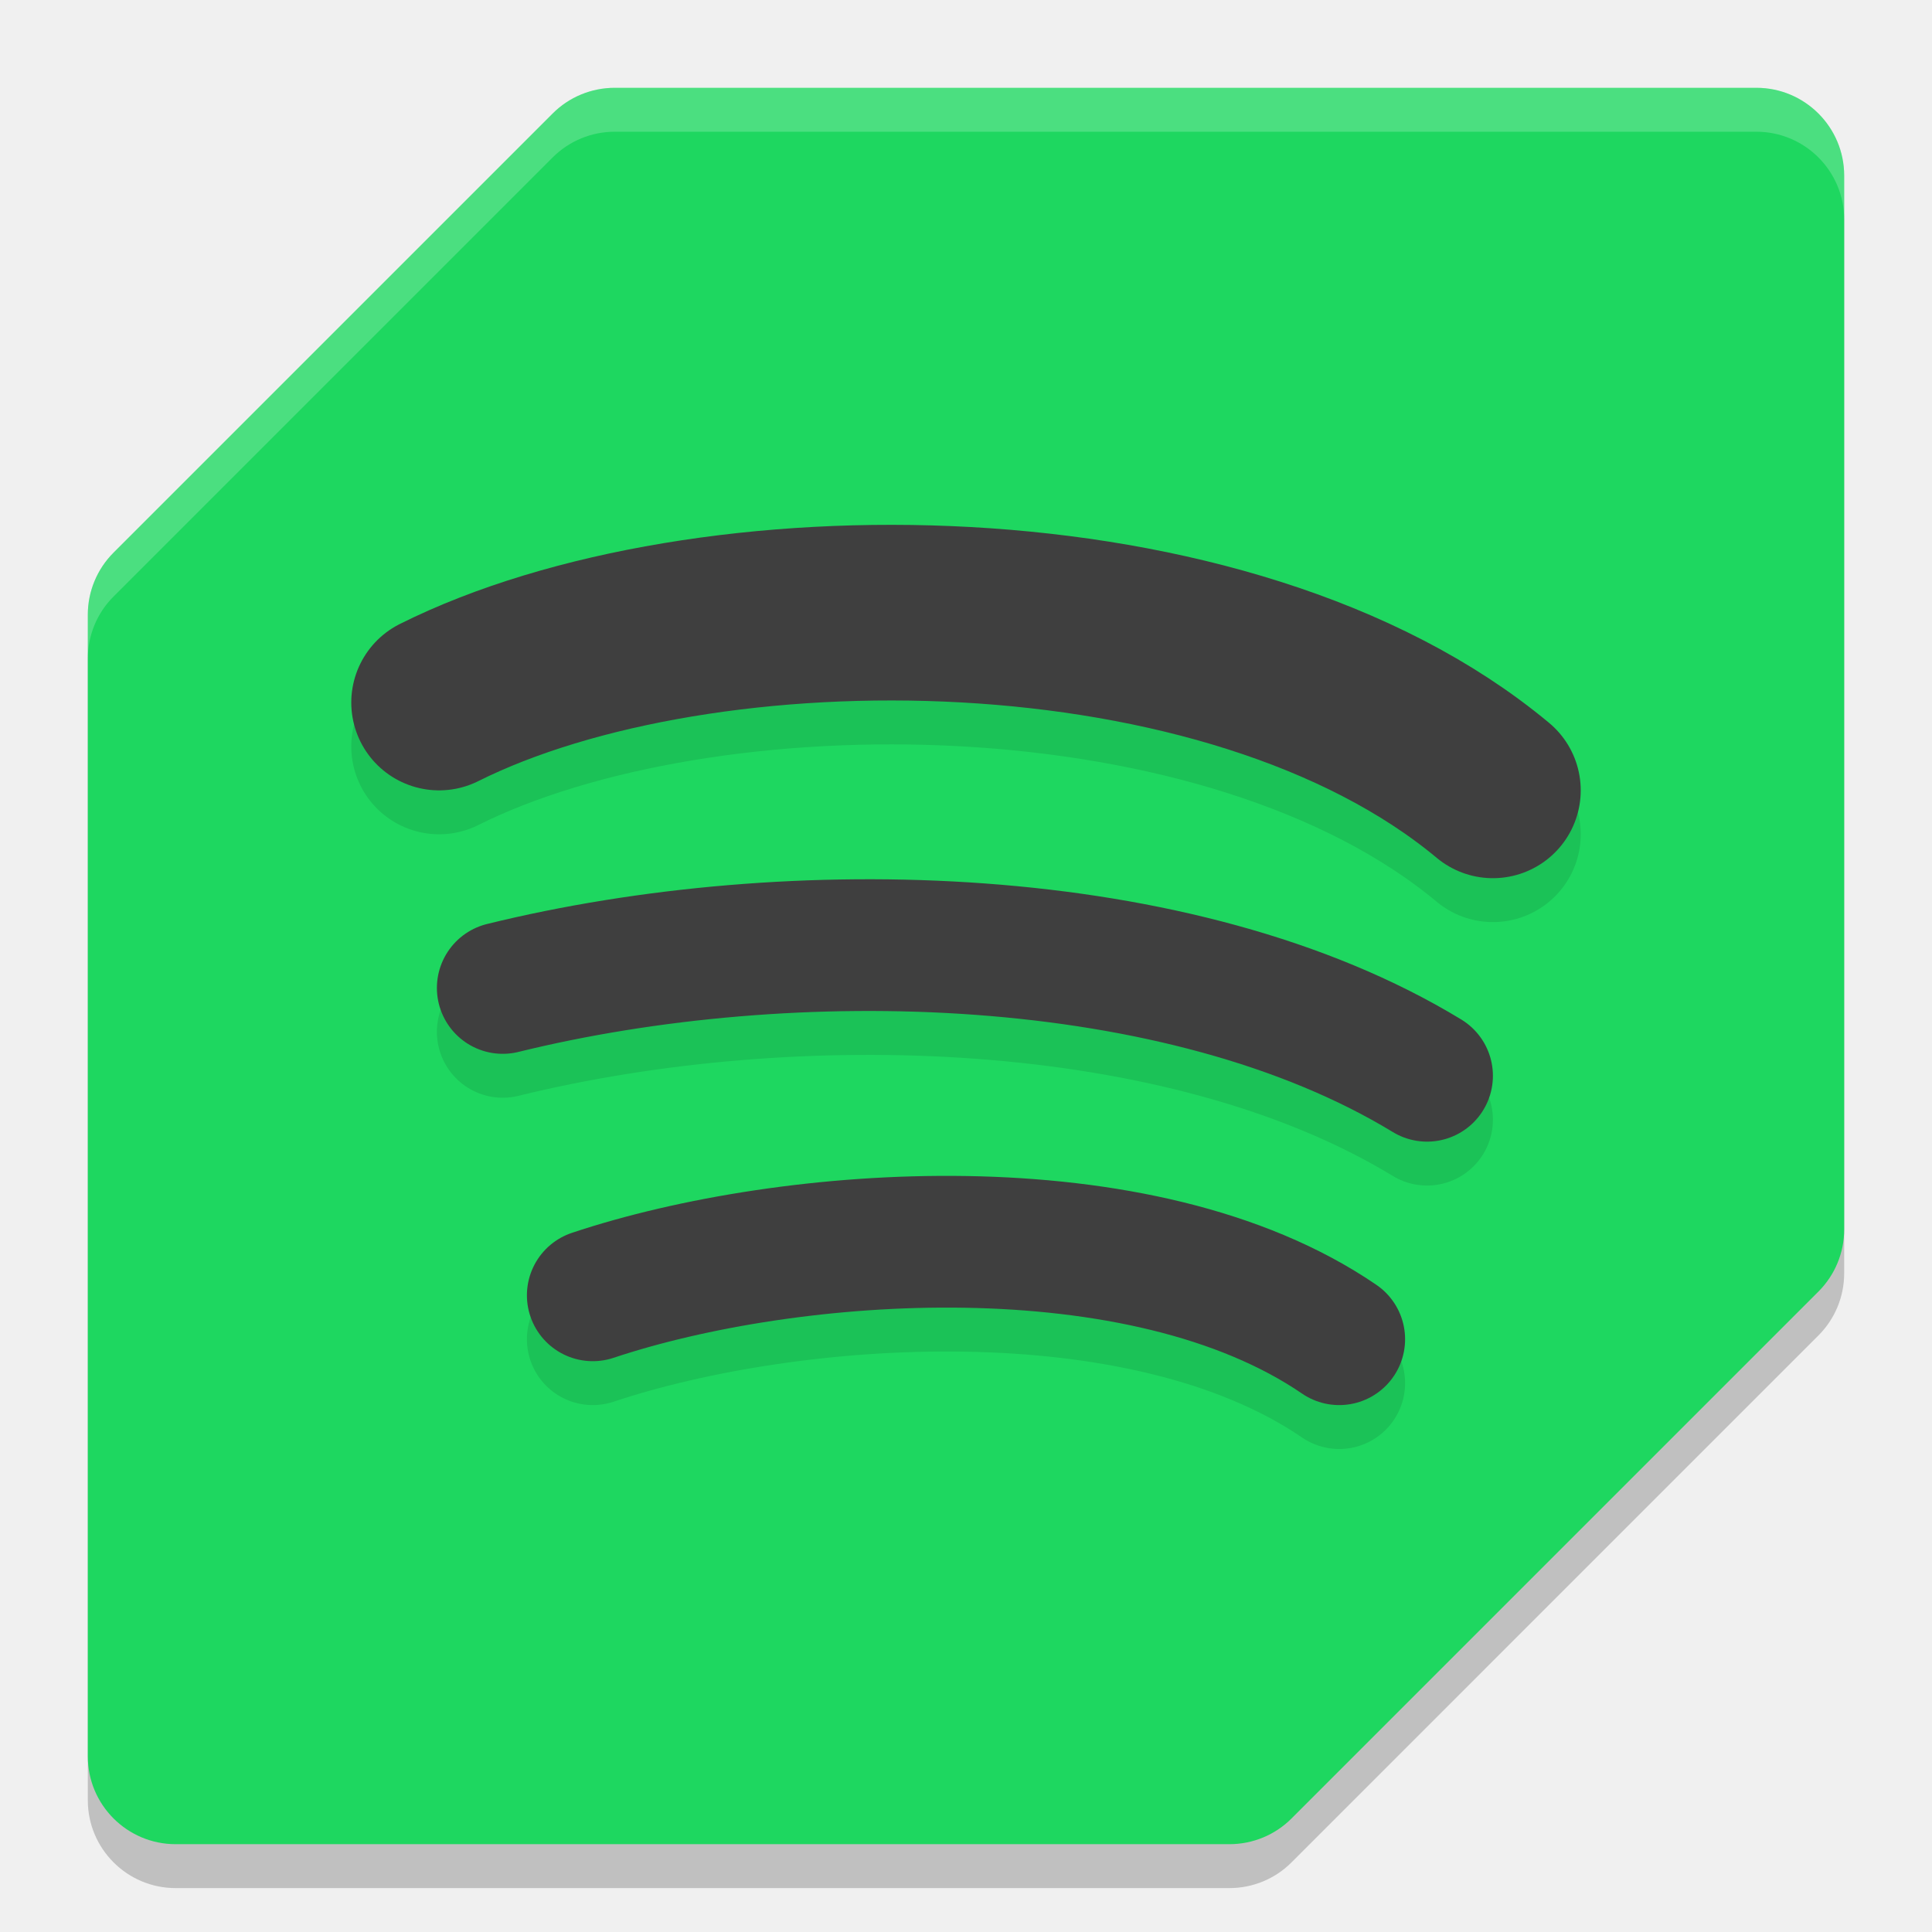
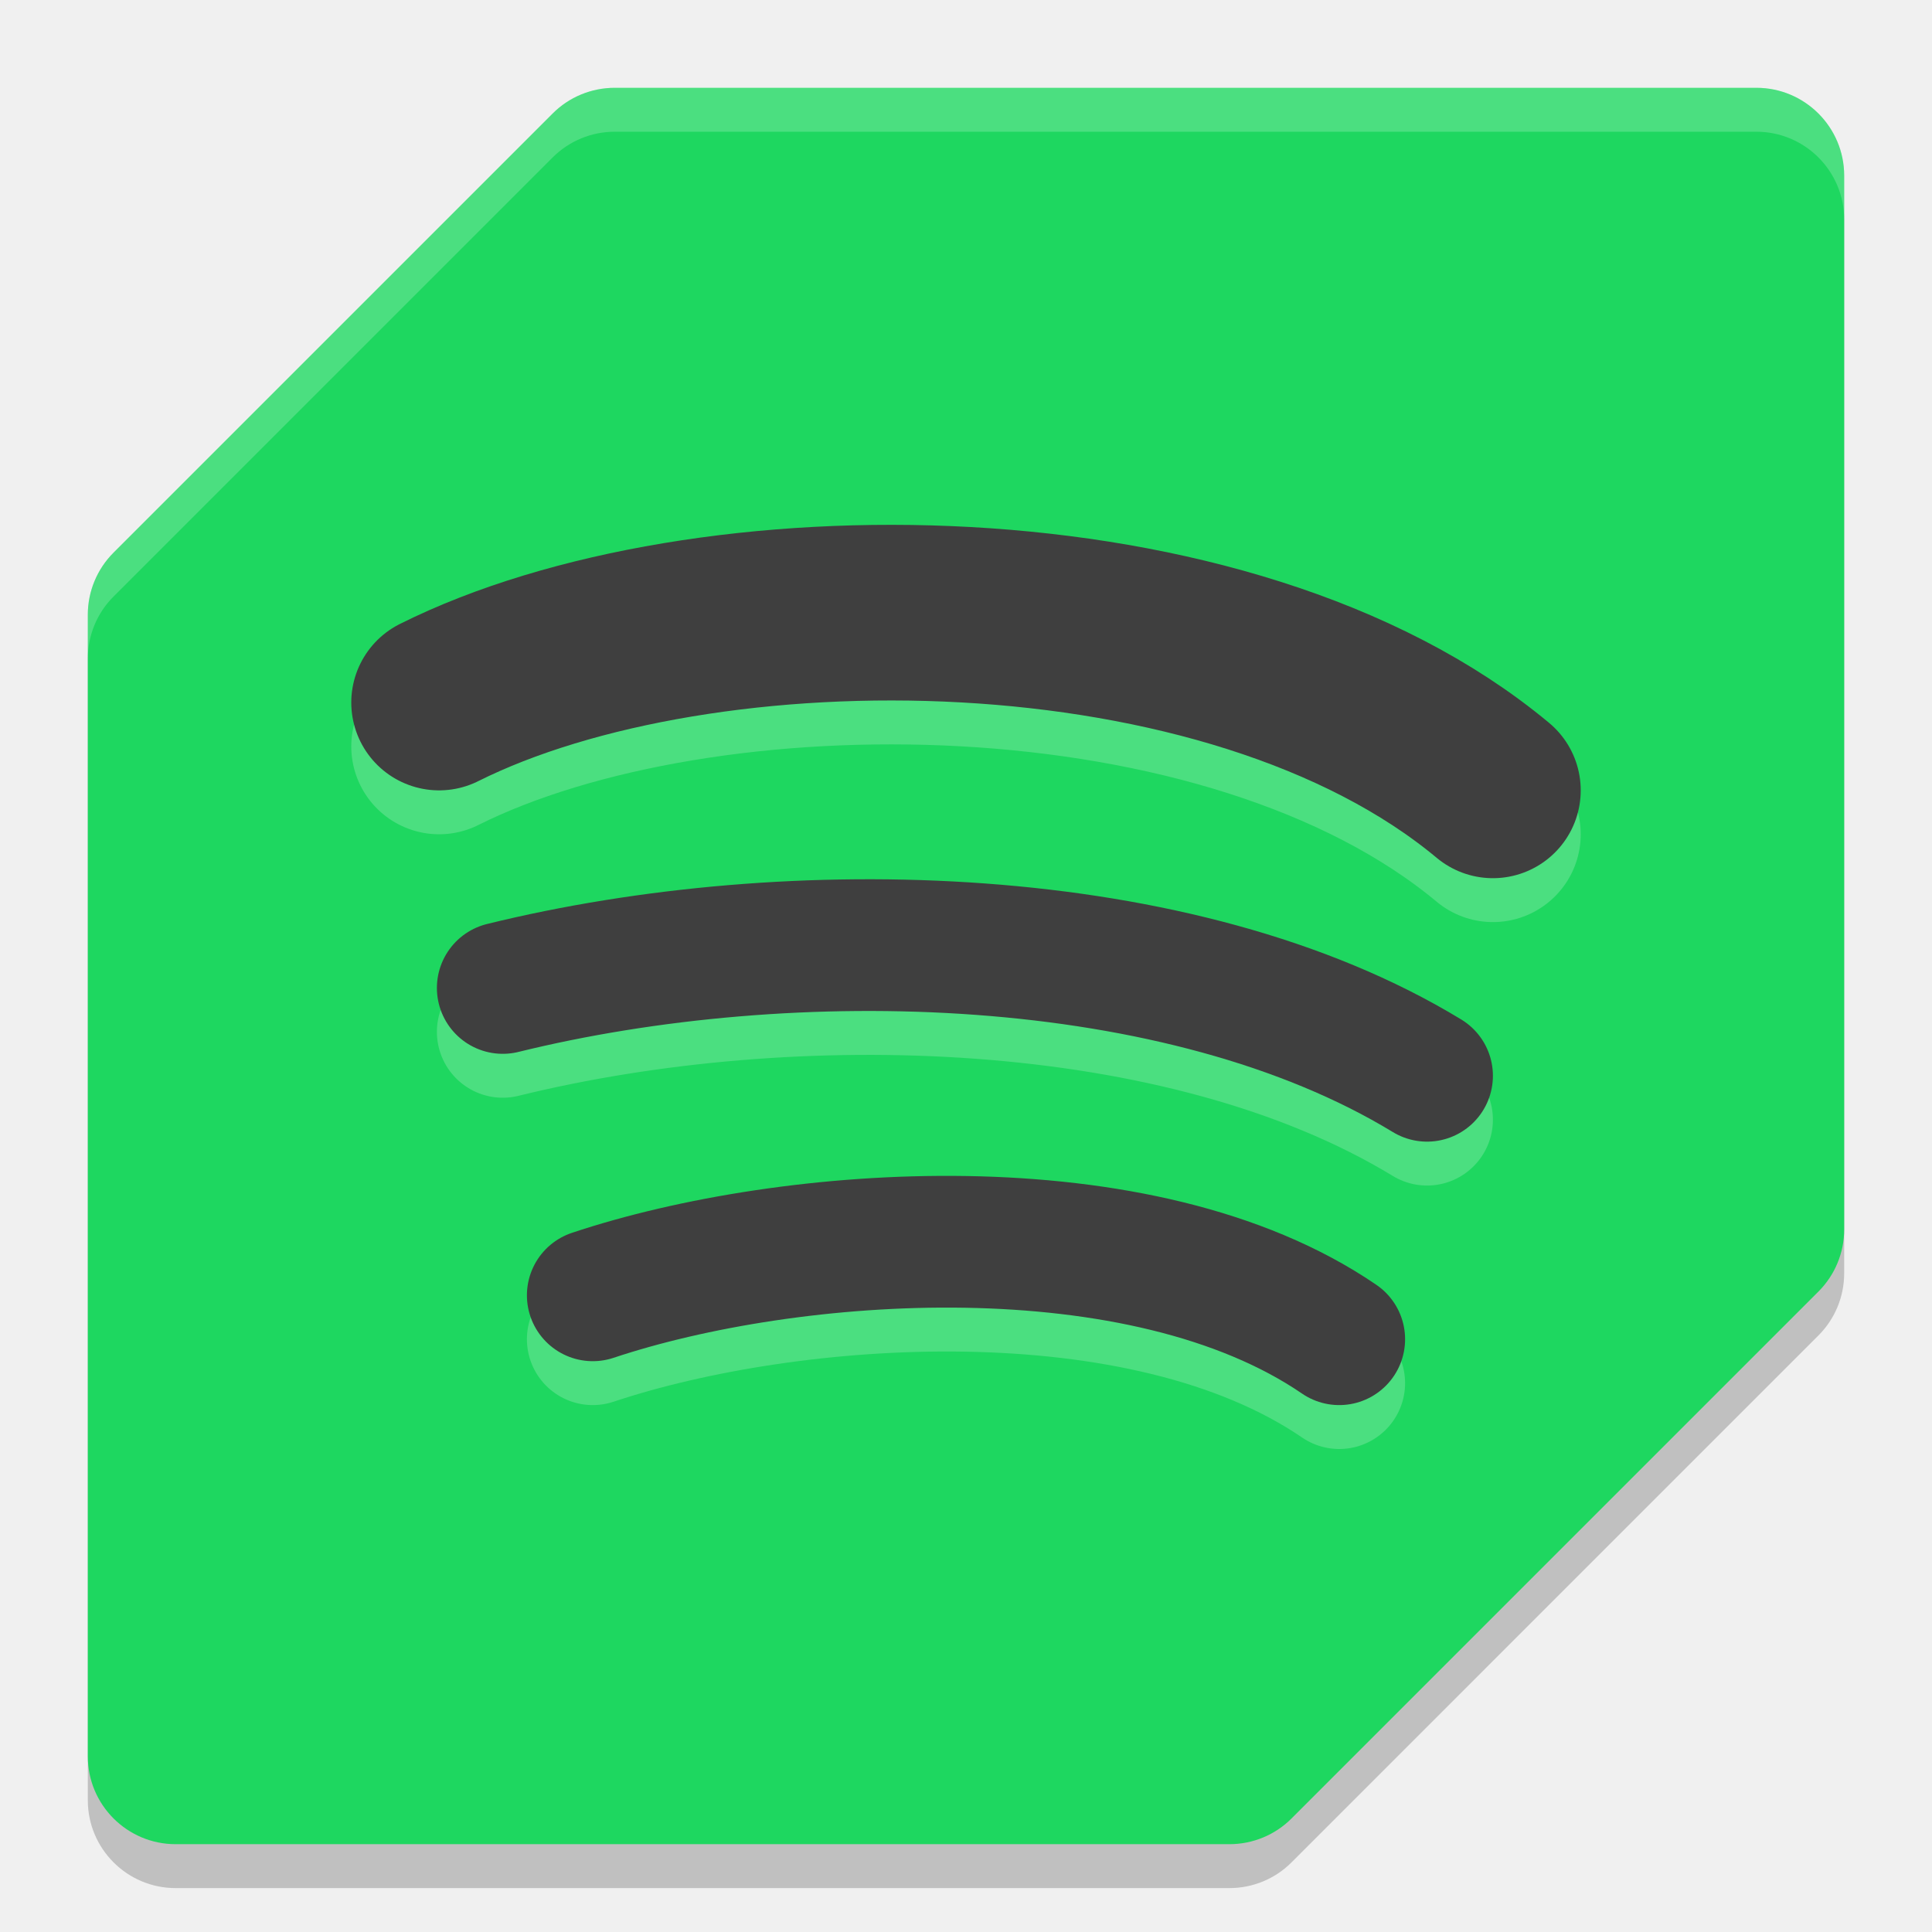
<svg xmlns="http://www.w3.org/2000/svg" width="22" height="22" version="1.1">
  <path style="opacity:0.2" d="m7 1.5c-0.265 5.11e-5 -0.52 0.105-0.707 0.293l-5 5c-0.188 0.188-0.293 0.442-0.293 0.707v13c5.5e-5 0.552 0.448 1 1 1h12c0.265-5.1e-5 0.52-0.105 0.707-0.293l6-6c0.188-0.188 0.293-0.442 0.293-0.707v-12c-5.5e-5 -0.552-0.448-1-1-1zm-4 18c-2 2-1 1 0 0z" />
  <path style="fill:#1ed760" d="m7 1c-0.265 5.11e-5 -0.52 0.105-0.707 0.293l-5 5c-0.188 0.188-0.293 0.442-0.293 0.707v13c5.52e-5 0.552 0.448 1 1 1h12c0.265-5.1e-5 0.52-0.105 0.707-0.293l6-6c0.188-0.188 0.293-0.442 0.293-0.707v-12c-5.5e-5 -0.552-0.448-1-1-1zm-4 18c-2 2-1 1 0 0z" />
  <path style="fill:#ffffff;opacity:0.2" d="m7 1c-0.265 5.11e-5 -0.52 0.105-0.707 0.293l-5 5c-0.188 0.188-0.293 0.442-0.293 0.707v0.5c5.1e-5 -0.265 0.105-0.52 0.293-0.707l5-5c0.188-0.188 0.442-0.293 0.707-0.293h13c0.552 5.52e-5 1 0.448 1 1v-0.5c-5.5e-5 -0.552-0.448-1-1-1h-13z" />
-   <path style="opacity:0.1;fill:none;stroke:#000000;stroke-width:2;stroke-linecap:round" d="M 5,8.5 C 8,7 14,7 17,9.5" />
+   <path style="opacity:0.2;fill:none;stroke:#ffffff;stroke-width:2;stroke-linecap:round" d="M 5,8.5 C 8,7 14,7 17,9.5" />
  <path style="fill:none;stroke:#3f3f3f;stroke-width:2;stroke-linecap:round" d="M 5,8 C 8,6.5 14,6.5 17,9" />
-   <path style="opacity:0.1;fill:none;stroke:#000000;stroke-width:1.5;stroke-linecap:round" d="M 5.725,11.75 C 9,10.944 13.449,11.045 16.25,12.75" />
+   <path style="opacity:0.2;fill:none;stroke:#ffffff;stroke-width:1.5;stroke-linecap:round" d="M 5.725,11.75 C 9,10.944 13.449,11.045 16.25,12.75" />
  <path style="fill:none;stroke:#3f3f3f;stroke-width:1.5;stroke-linecap:round" d="M 5.725,11.25 C 9,10.444 13.449,10.545 16.25,12.25" />
-   <path style="opacity:0.1;fill:none;stroke:#000000;stroke-width:1.5;stroke-linecap:round" d="M 6.75,15.25 C 9,14.5 13,14.211 15.25,15.75" />
+   <path style="opacity:0.2;fill:none;stroke:#ffffff;stroke-width:1.5;stroke-linecap:round" d="M 6.75,15.25 C 9,14.5 13,14.211 15.25,15.75" />
  <path style="fill:none;stroke:#3f3f3f;stroke-width:1.5;stroke-linecap:round" d="M 6.75,14.75 C 9,14 13,13.711 15.25,15.25" />
</svg>
